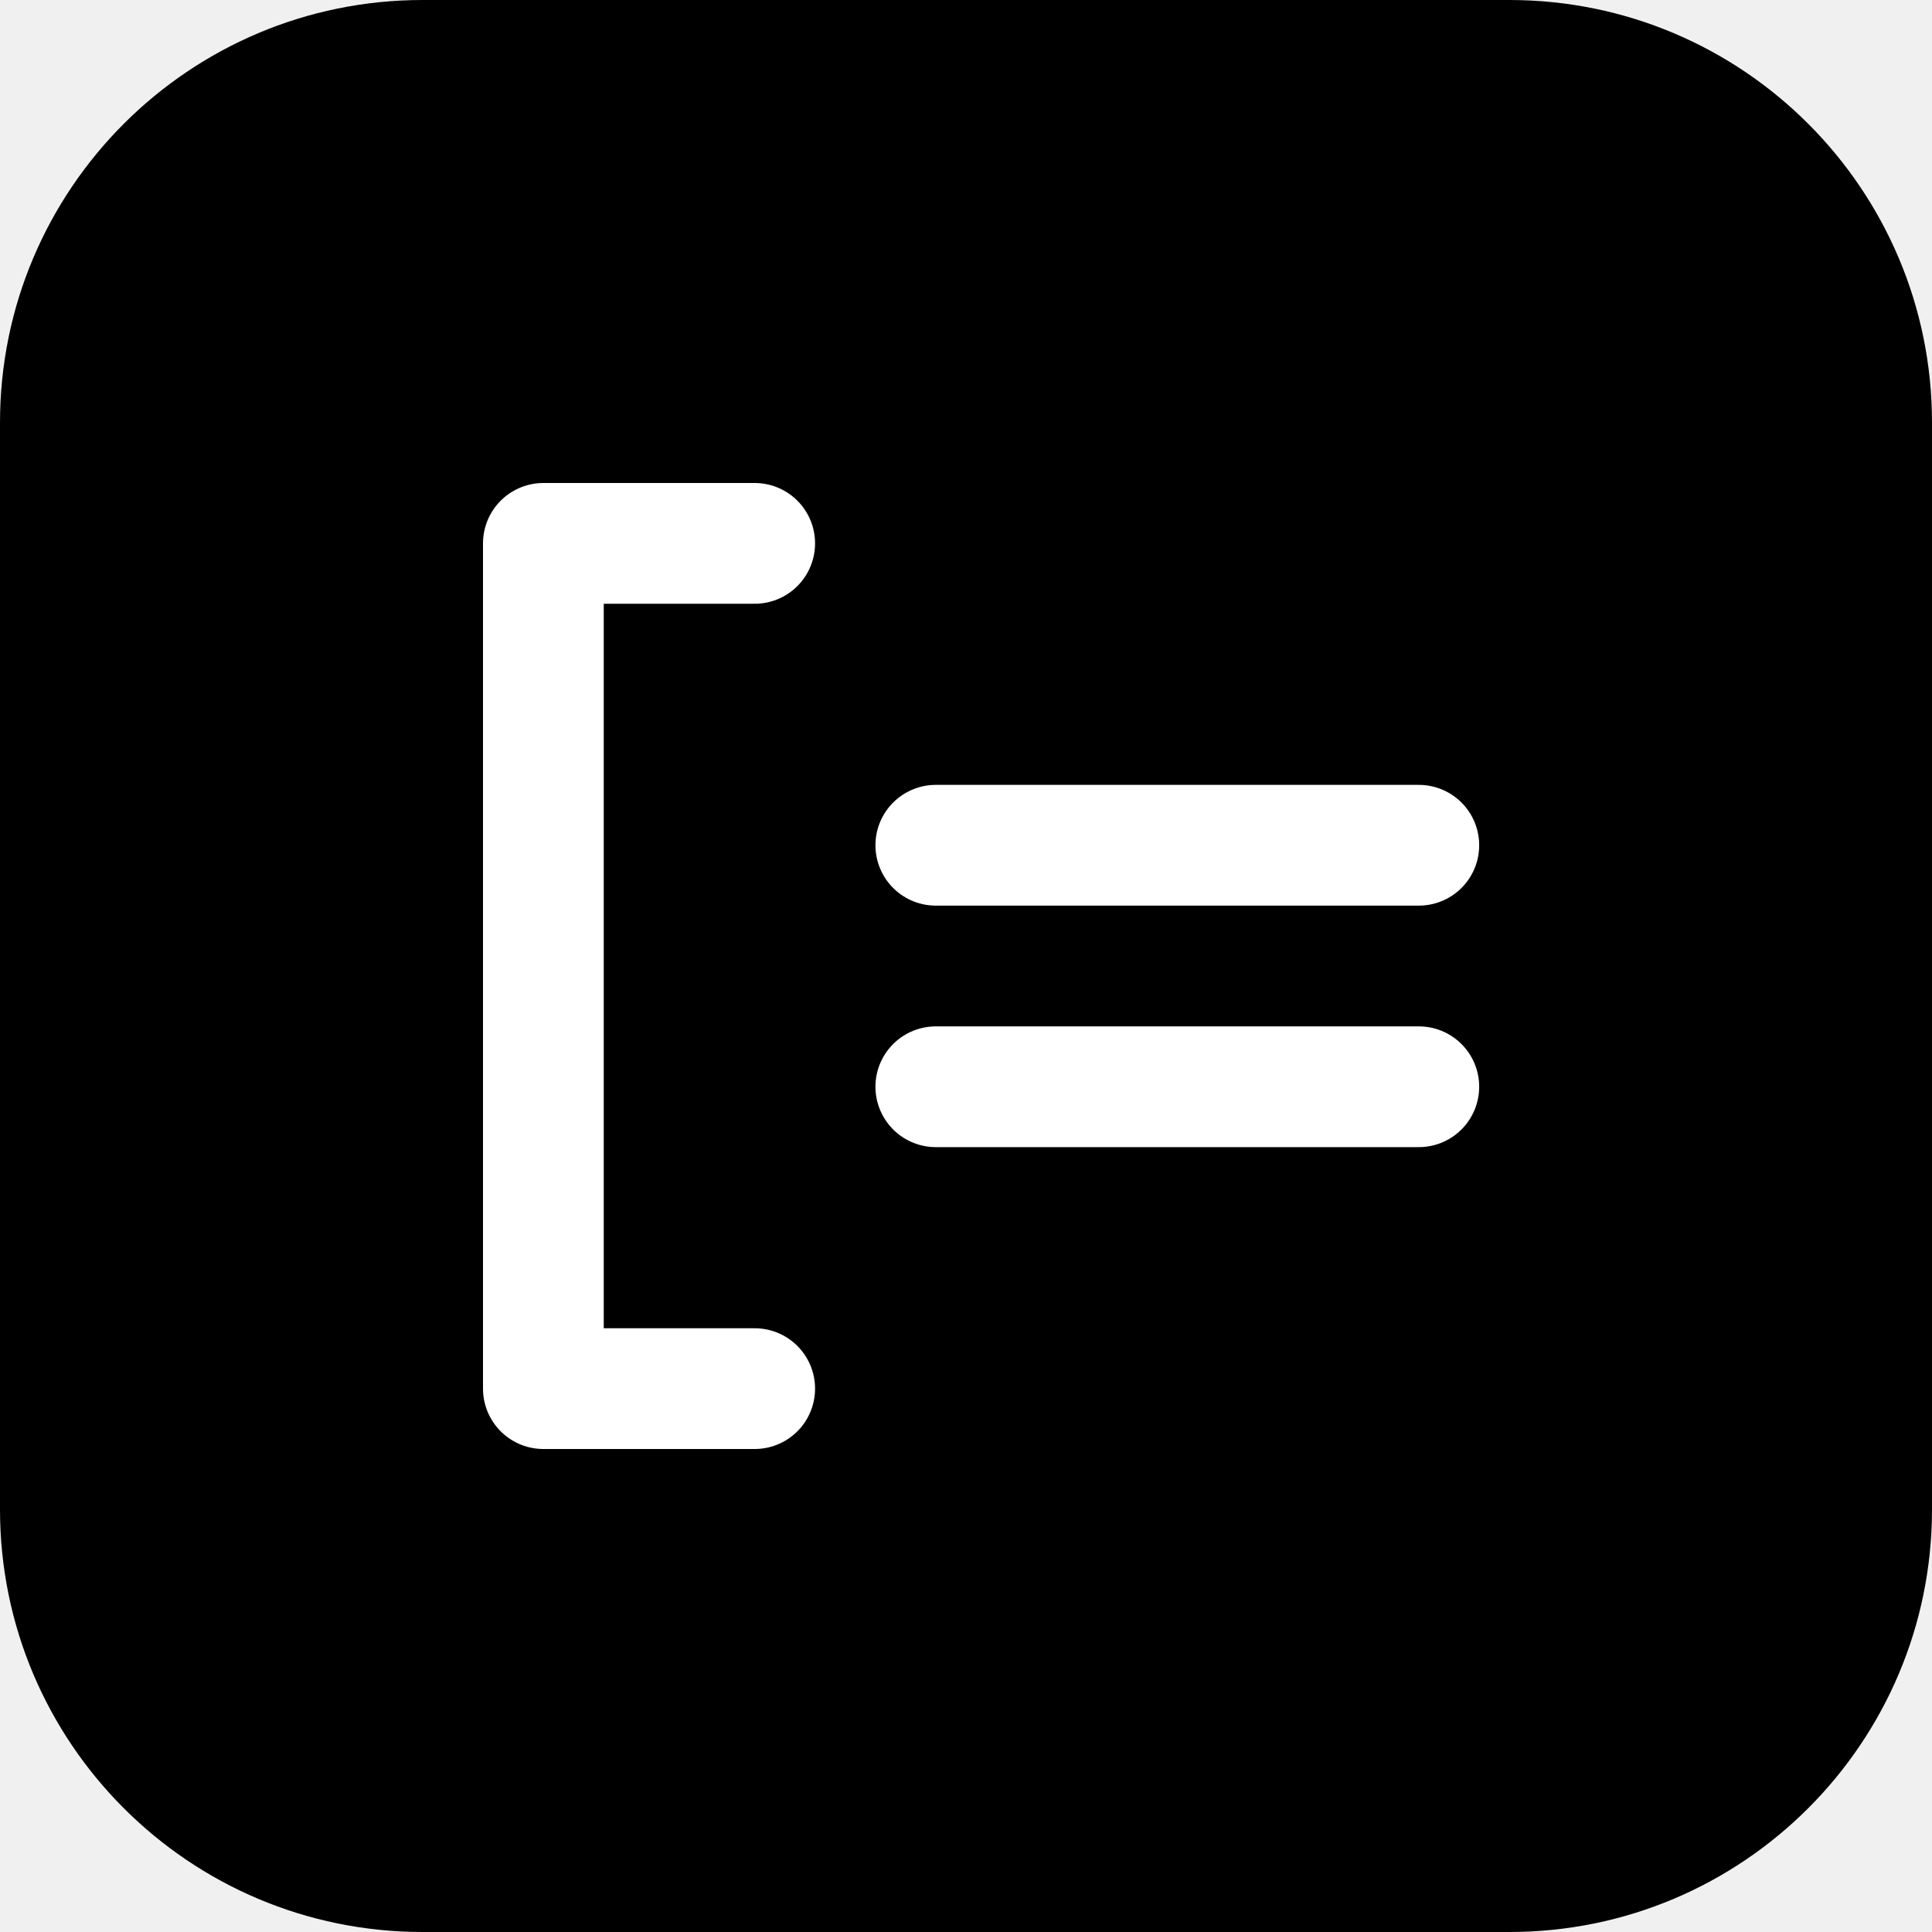
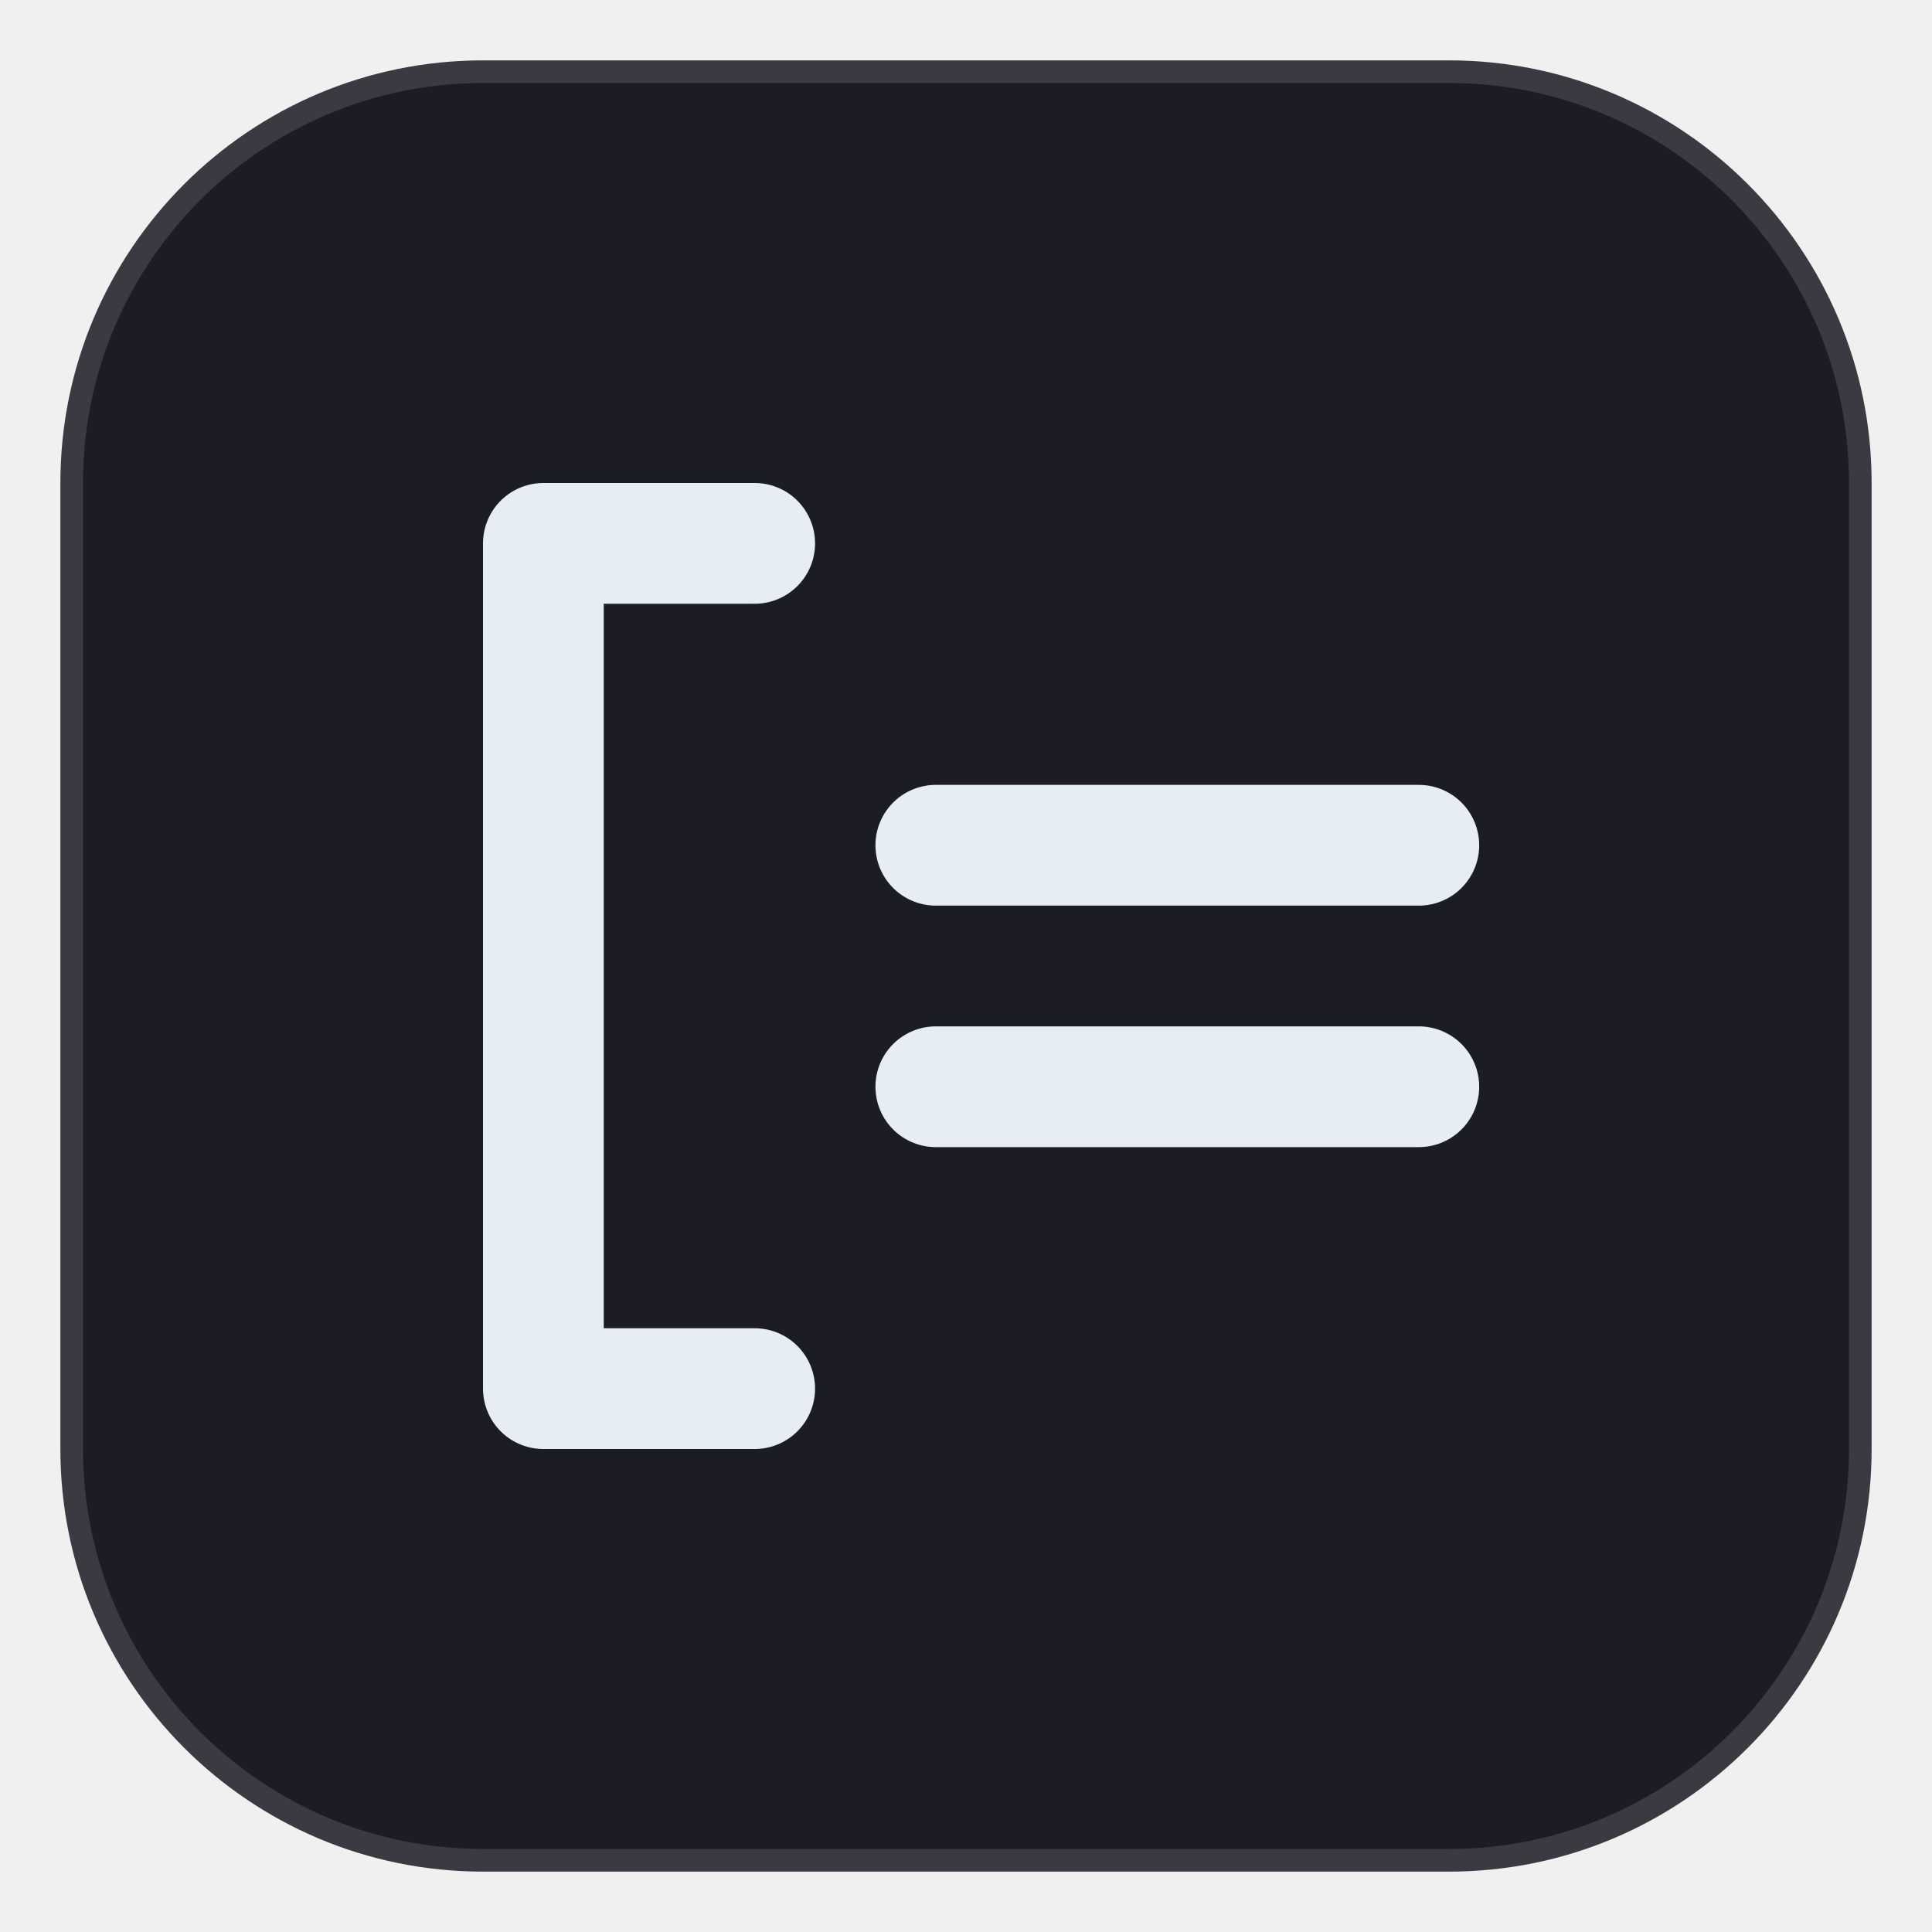
- <svg xmlns="http://www.w3.org/2000/svg" viewBox="0 0 256 256" width="256" height="256" role="img" aria-label="Line Ref Copy">
-   <rect width="256" height="256" rx="56" fill="#000000" />
-   <g fill="none" stroke="#FFFFFF" stroke-width="16" stroke-linecap="round" stroke-linejoin="round">
-     <path d="M 72 72 L 72 184 M 72 72 L 100 72 M 72 184 L 100 184" />
-     <line x1="124" y1="112" x2="188" y2="112" />
-     <line x1="124" y1="144" x2="188" y2="144" />
+ <svg xmlns="http://www.w3.org/2000/svg" width="128" height="128" viewBox="0 0 128 128" role="img" aria-label="Copy with Line Number">
+   <rect x="4.75" y="4.75" width="118.5" height="118.5" rx="27.25" fill="#1C1C24" stroke="#3A3A42" stroke-width="1.5" />
+   <g fill="none" stroke="#E6EDF3" stroke-width="8" stroke-linecap="round" stroke-linejoin="round">
+     <path d="M36 36 L36 92 M36 36 L50 36 M36 92 L50 92" />
+     <line x1="62" y1="56" x2="94" y2="56" />
+     <line x1="62" y1="72" x2="94" y2="72" />
  </g>
</svg>
